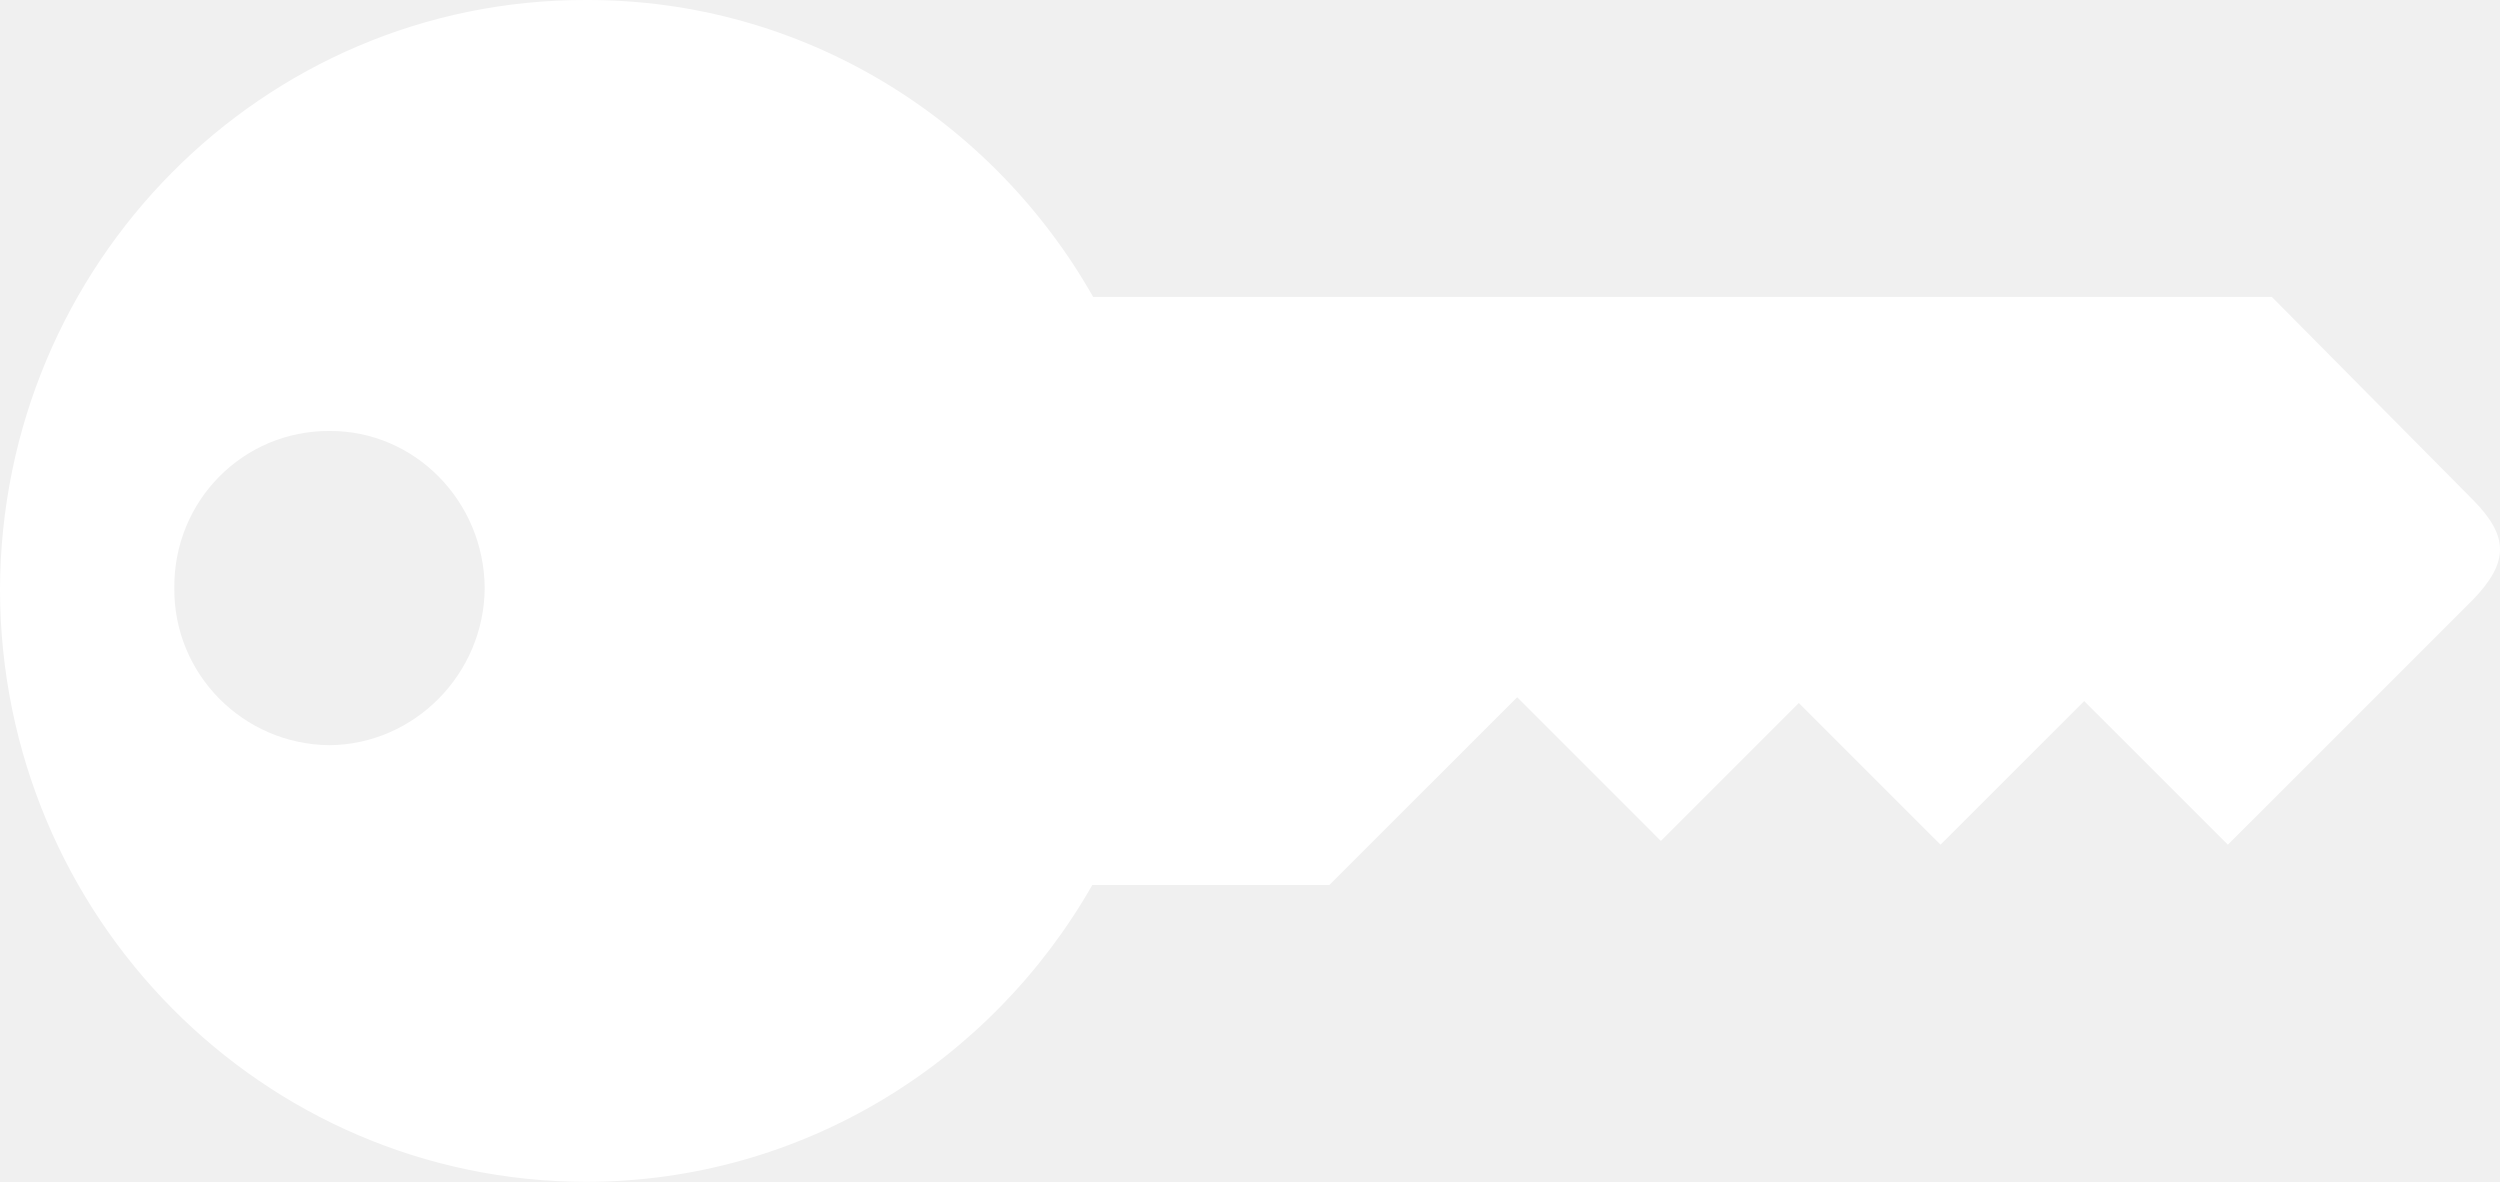
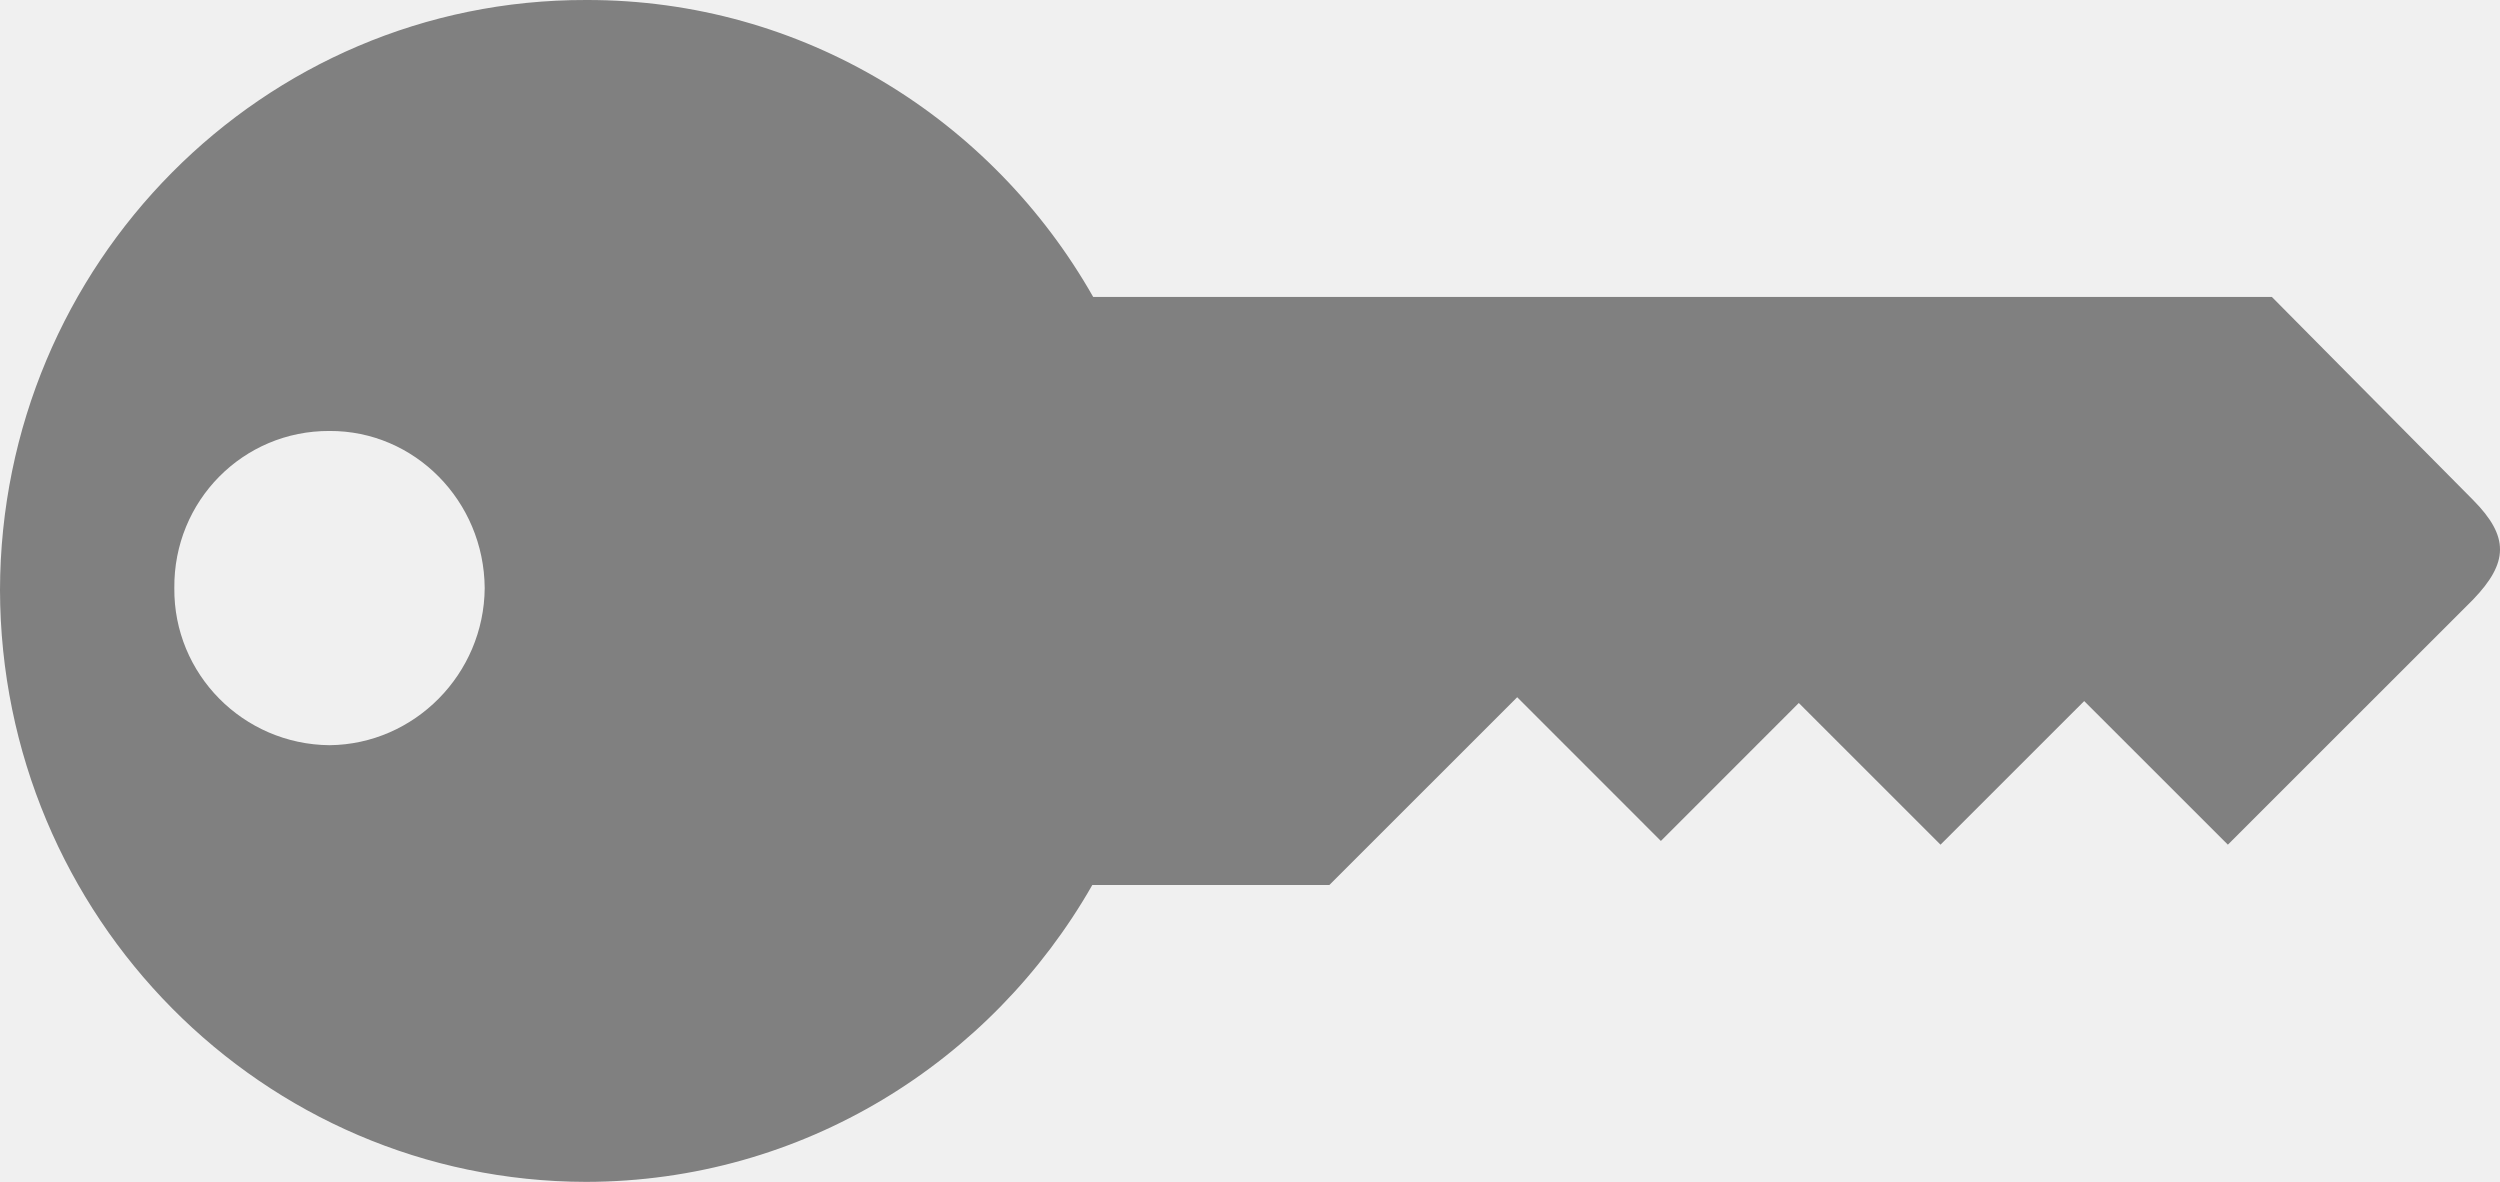
<svg xmlns="http://www.w3.org/2000/svg" version="1.0" id="Layer_1" x="0px" y="0px" width="100px" height="47.275px" viewBox="0 0 100 47.275" enable-background="new 0 0 100 47.275" xml:space="preserve">
-   <path fill="#ffffff" d="M98.923,19.999l-8.049-8.122H43.727C39.696,4.775,32.131-0.019,23.446,0C10.507-0.027,0.029,10.559,0,23.599  C0.029,36.67,10.507,47.255,23.446,47.275c8.661-0.014,16.209-4.793,20.247-11.876h9.483l7.512-7.51l5.747,5.749l5.517-5.518  l5.669,5.667l5.747-5.744l5.747,5.744l9.809-9.805C100.341,22.505,100.377,21.469,98.923,19.999z M13.18,29.808  c-3.458-0.032-6.239-2.846-6.207-6.286c-0.032-3.487,2.749-6.299,6.207-6.283c3.401-0.018,6.182,2.796,6.208,6.283  C19.363,26.962,16.582,29.775,13.18,29.808z" />
+   <path fill="gray" d="M98.923,19.999l-8.049-8.122H43.727C39.696,4.775,32.131-0.019,23.446,0C10.507-0.027,0.029,10.559,0,23.599  C0.029,36.67,10.507,47.255,23.446,47.275c8.661-0.014,16.209-4.793,20.247-11.876h9.483l7.512-7.51l5.747,5.749l5.517-5.518  l5.669,5.667l5.747-5.744l5.747,5.744l9.809-9.805C100.341,22.505,100.377,21.469,98.923,19.999z M13.18,29.808  c-3.458-0.032-6.239-2.846-6.207-6.286c-0.032-3.487,2.749-6.299,6.207-6.283c3.401-0.018,6.182,2.796,6.208,6.283  C19.363,26.962,16.582,29.775,13.18,29.808z" />
</svg>
